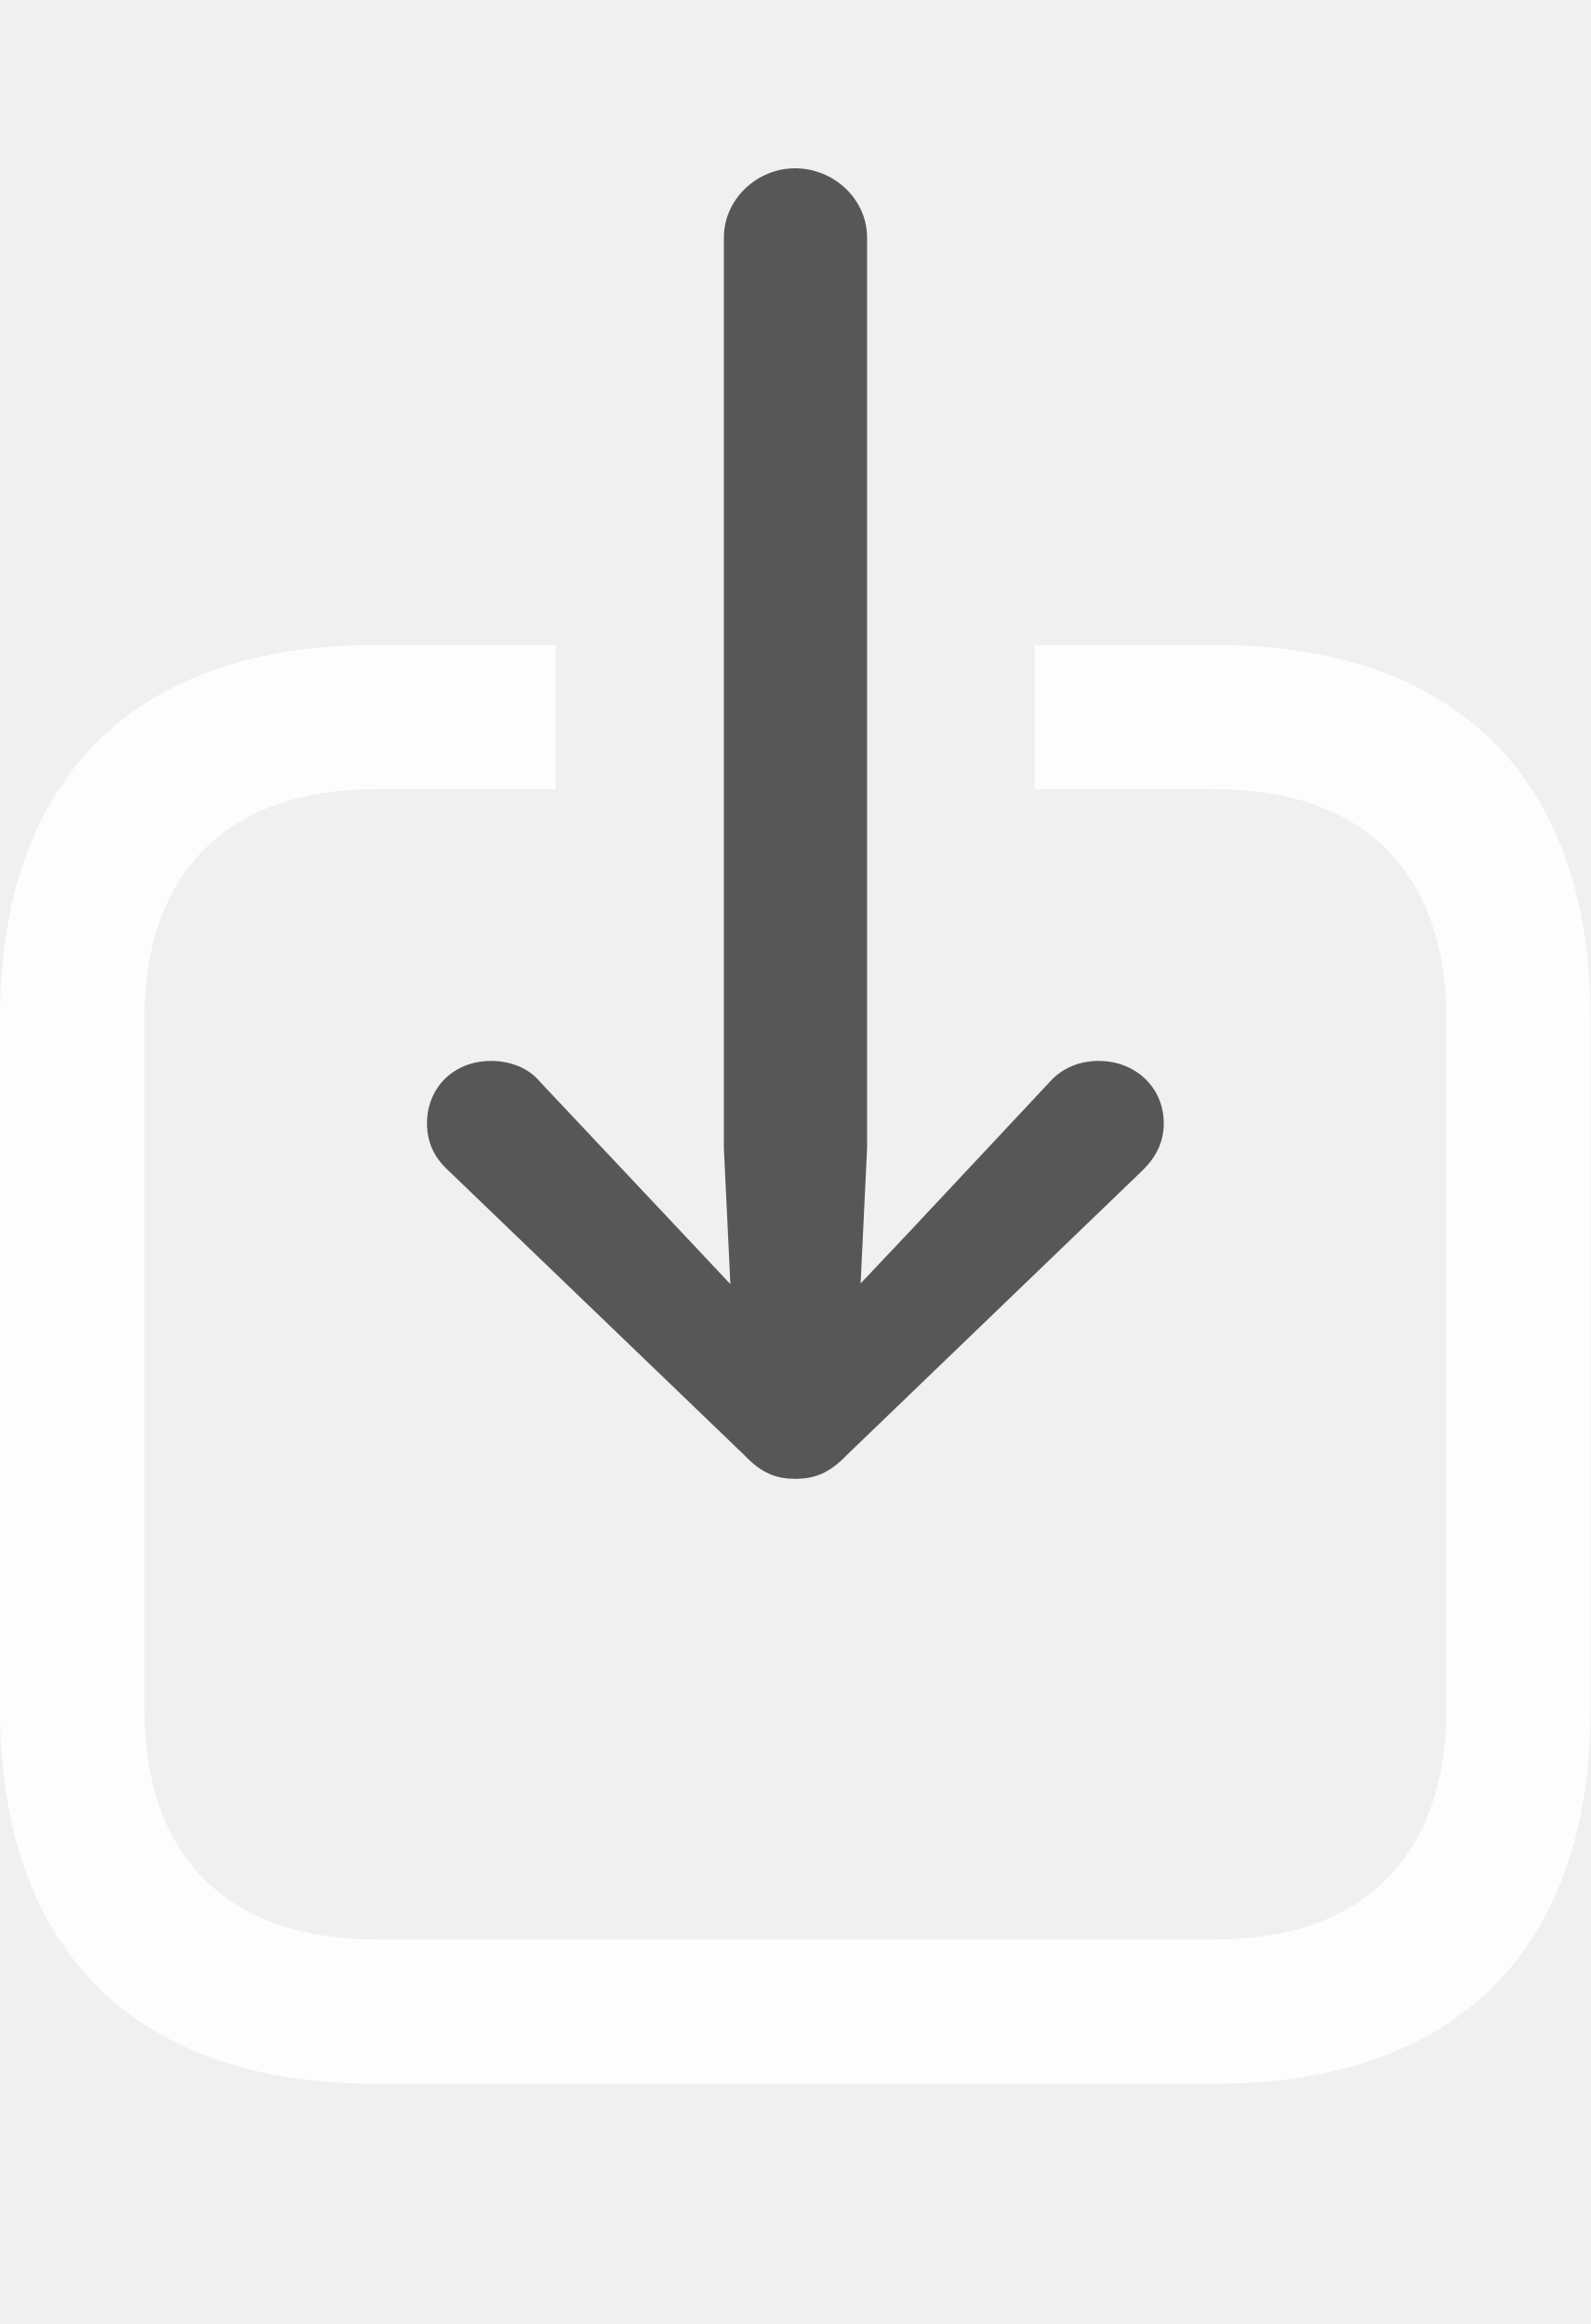
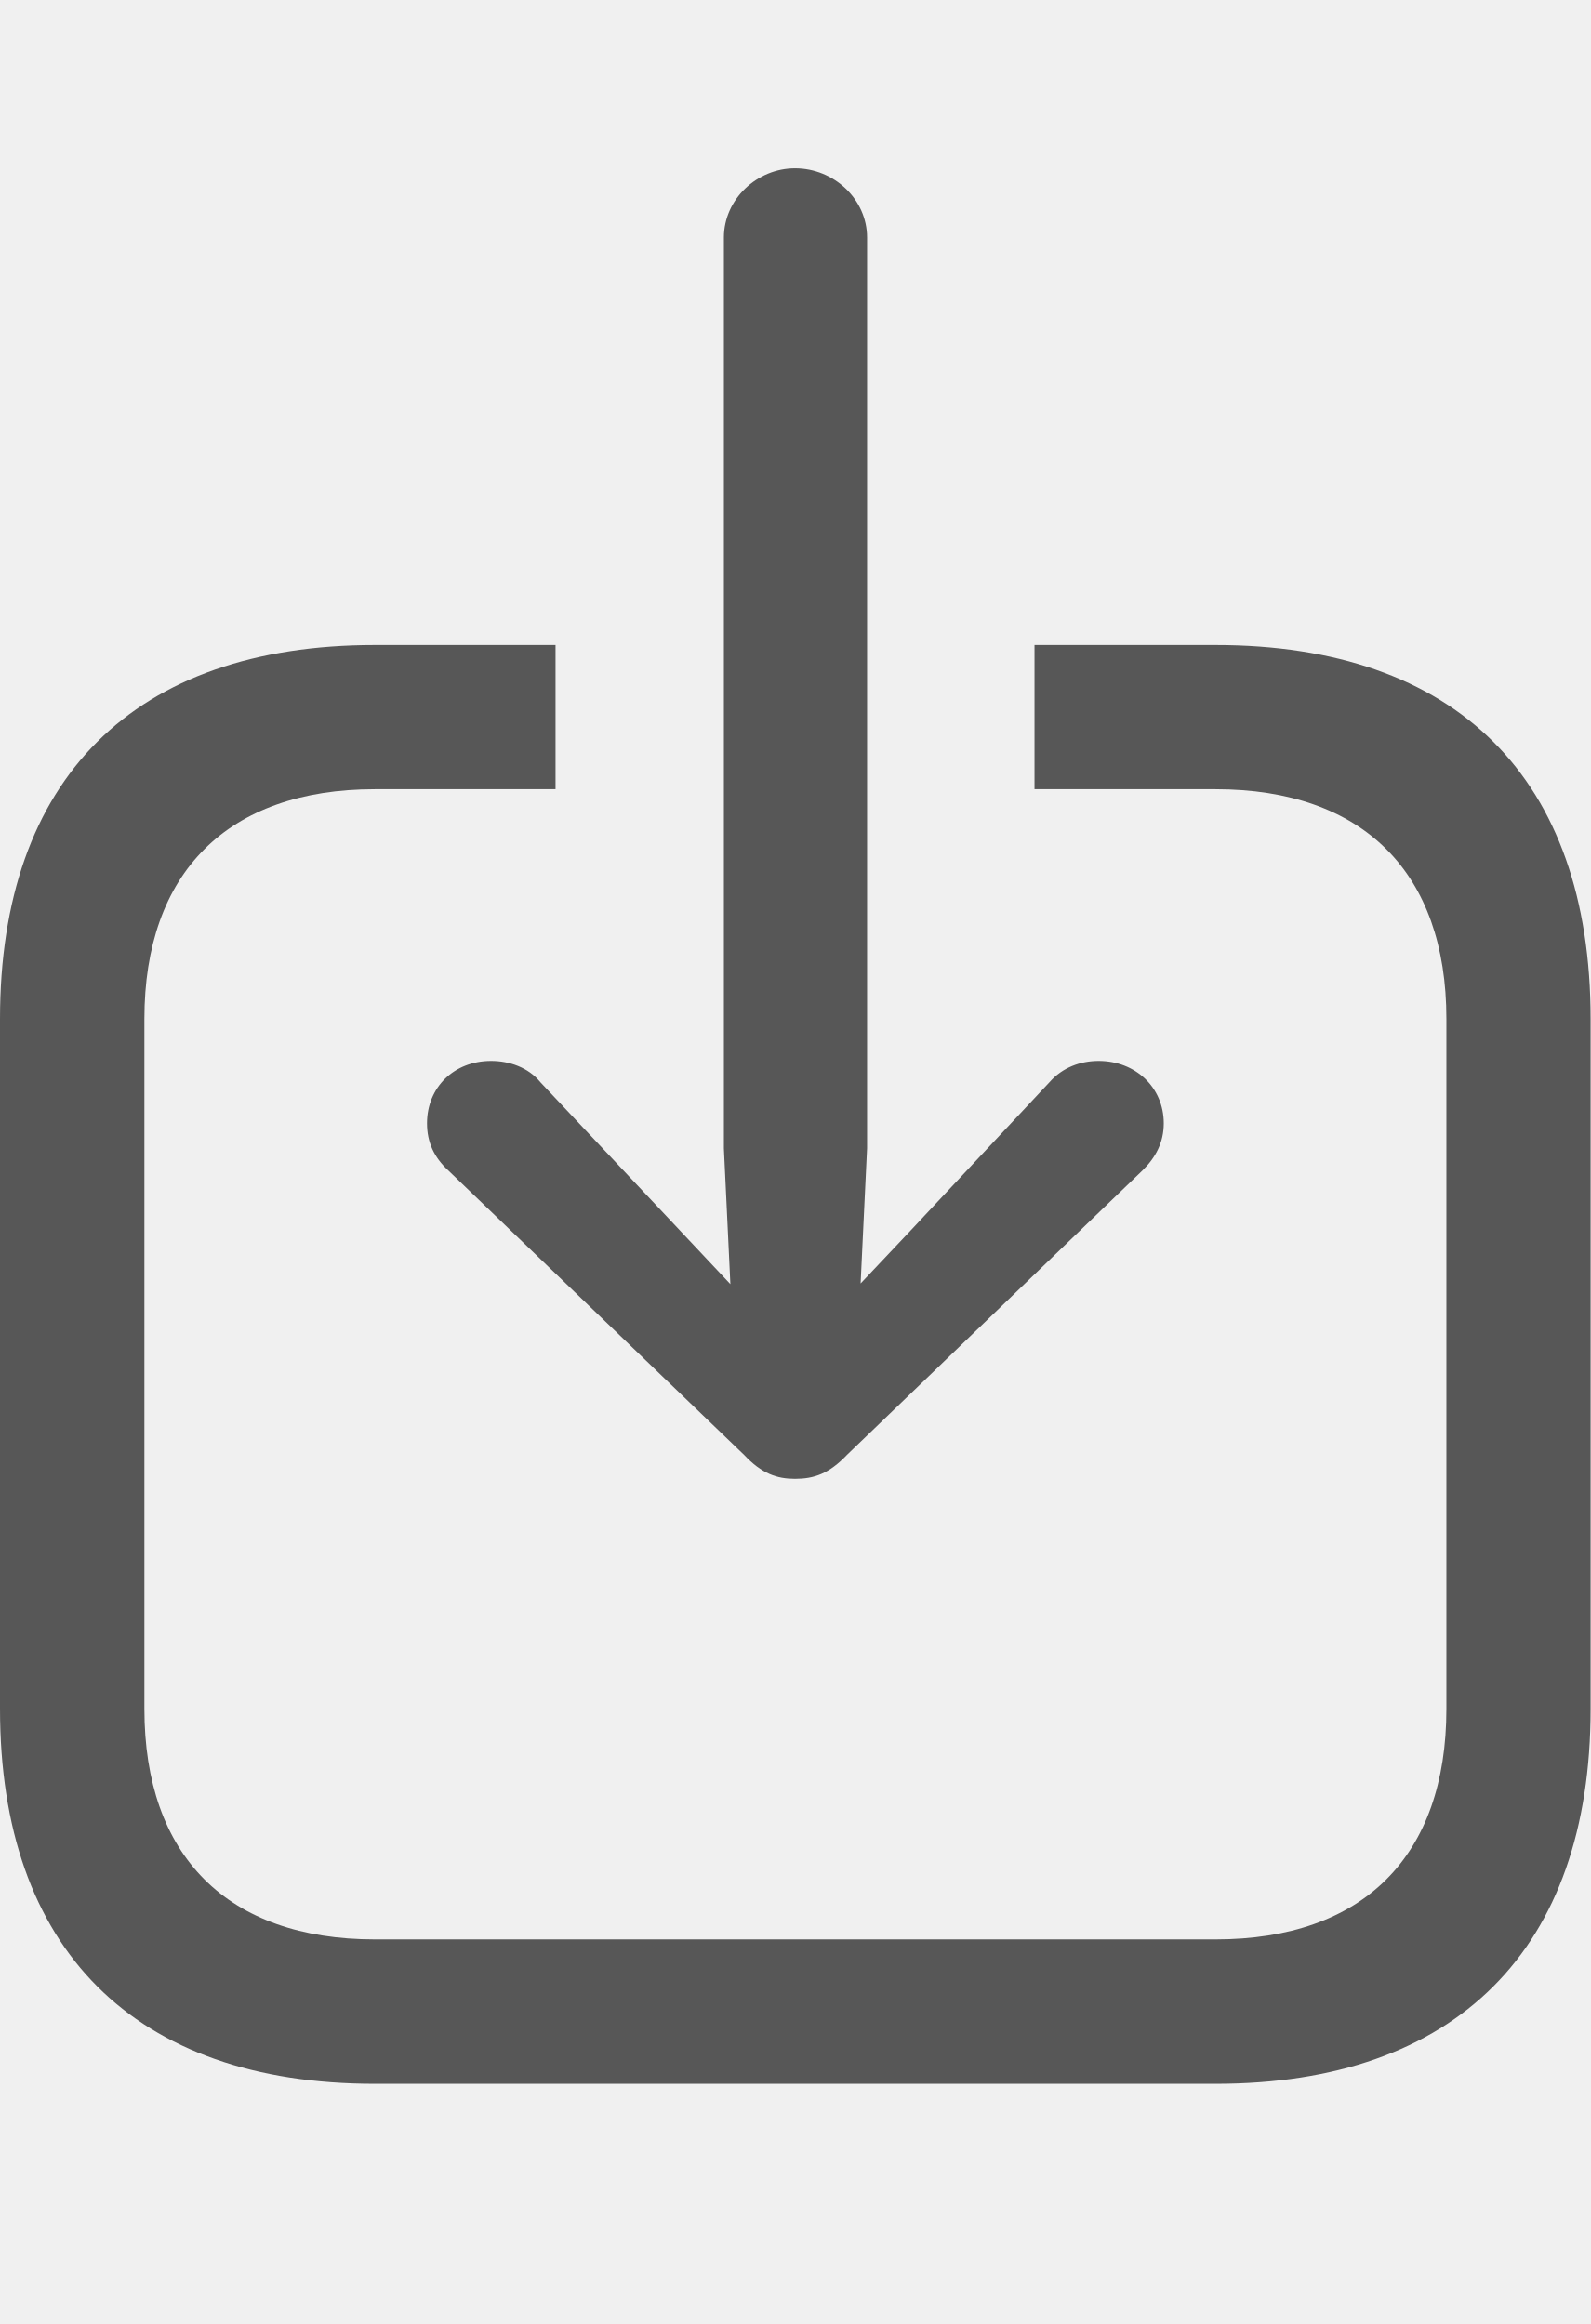
<svg xmlns="http://www.w3.org/2000/svg" version="1.1" viewBox="0 0 17.328 25.325">
  <g>
    <rect height="25.325" opacity="0" width="17.328" x="0" y="0" />
-     <path d="M17.328 11.103L17.328 18.621C17.328 21.241 15.864 22.707 13.242 22.707L4.084 22.707C1.464 22.707 0 21.241 0 18.621L0 11.103C0 8.483 1.464 7.029 4.084 7.029L6.052 7.029L6.052 8.6L4.084 8.6C2.479 8.6 1.573 9.509 1.573 11.103L1.573 18.621C1.573 20.228 2.479 21.134 4.084 21.134L13.242 21.134C14.851 21.134 15.757 20.228 15.757 18.621L15.757 11.103C15.757 9.509 14.851 8.6 13.242 8.6L11.27 8.6L11.27 7.029L13.242 7.029C15.864 7.029 17.328 8.483 17.328 11.103Z" fill="white" fill-opacity="0.85" />
+     <path d="M17.328 11.103L17.328 18.621C17.328 21.241 15.864 22.707 13.242 22.707L4.084 22.707C1.464 22.707 0 21.241 0 18.621L0 11.103C0 8.483 1.464 7.029 4.084 7.029L6.052 7.029L6.052 8.6L4.084 8.6C2.479 8.6 1.573 9.509 1.573 11.103L1.573 18.621C1.573 20.228 2.479 21.134 4.084 21.134L13.242 21.134C14.851 21.134 15.757 20.228 15.757 18.621L15.757 11.103C15.757 9.509 14.851 8.6 13.242 8.6L11.27 8.6L11.27 7.029L13.242 7.029C15.864 7.029 17.328 8.483 17.328 11.103Z" fill="#575757" fill-opacity="1" />
    <path d="M8.661 1.834C8.246 1.834 7.886 2.172 7.886 2.588L7.886 12.513L8.012 15.147C8.033 15.508 8.309 15.806 8.661 15.806C9.021 15.806 9.299 15.508 9.32 15.147L9.446 12.513L9.446 2.588C9.446 2.172 9.086 1.834 8.661 1.834ZM5.35 11.561C4.946 11.561 4.652 11.849 4.652 12.241C4.652 12.448 4.729 12.612 4.882 12.753L8.106 15.854C8.298 16.059 8.464 16.115 8.661 16.115C8.868 16.115 9.032 16.059 9.227 15.854L12.448 12.753C12.591 12.612 12.678 12.448 12.678 12.241C12.678 11.849 12.369 11.561 11.969 11.561C11.773 11.561 11.576 11.63 11.433 11.793L9.927 13.402L8.661 14.743L7.401 13.402L5.887 11.793C5.754 11.63 5.547 11.561 5.35 11.561Z" fill="#575757" fill-opacity="1" />
  </g>
</svg>
